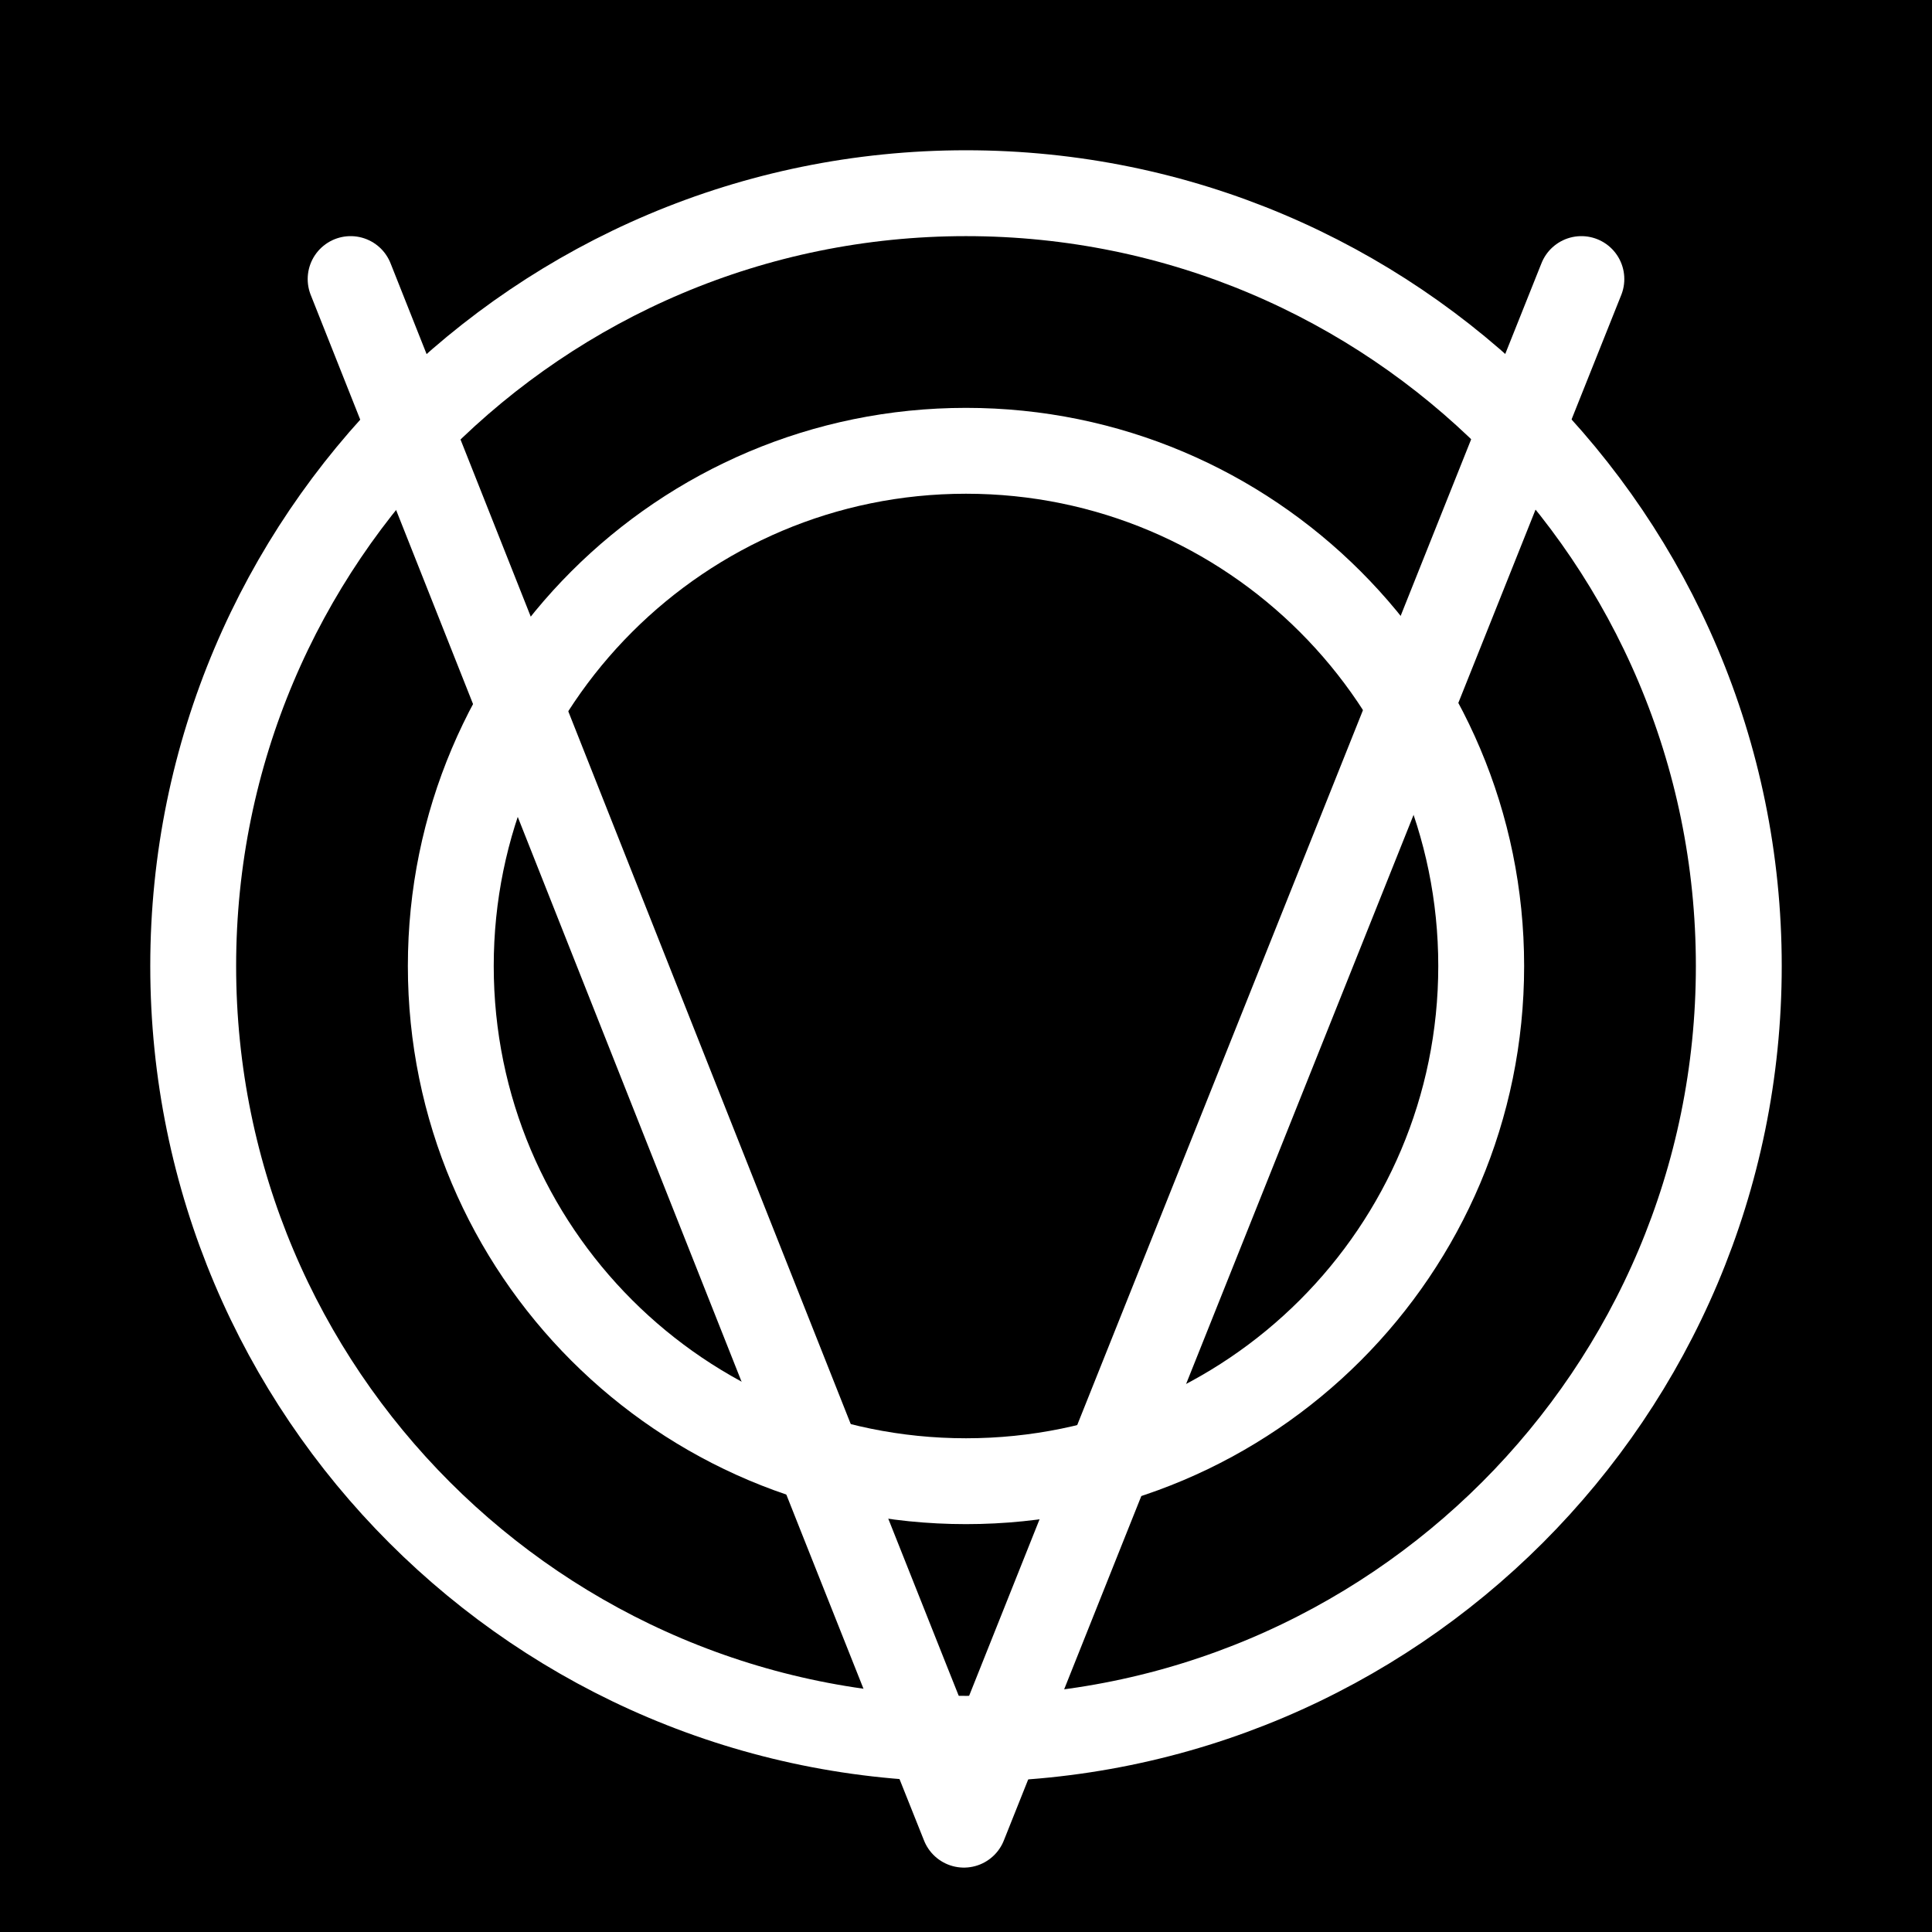
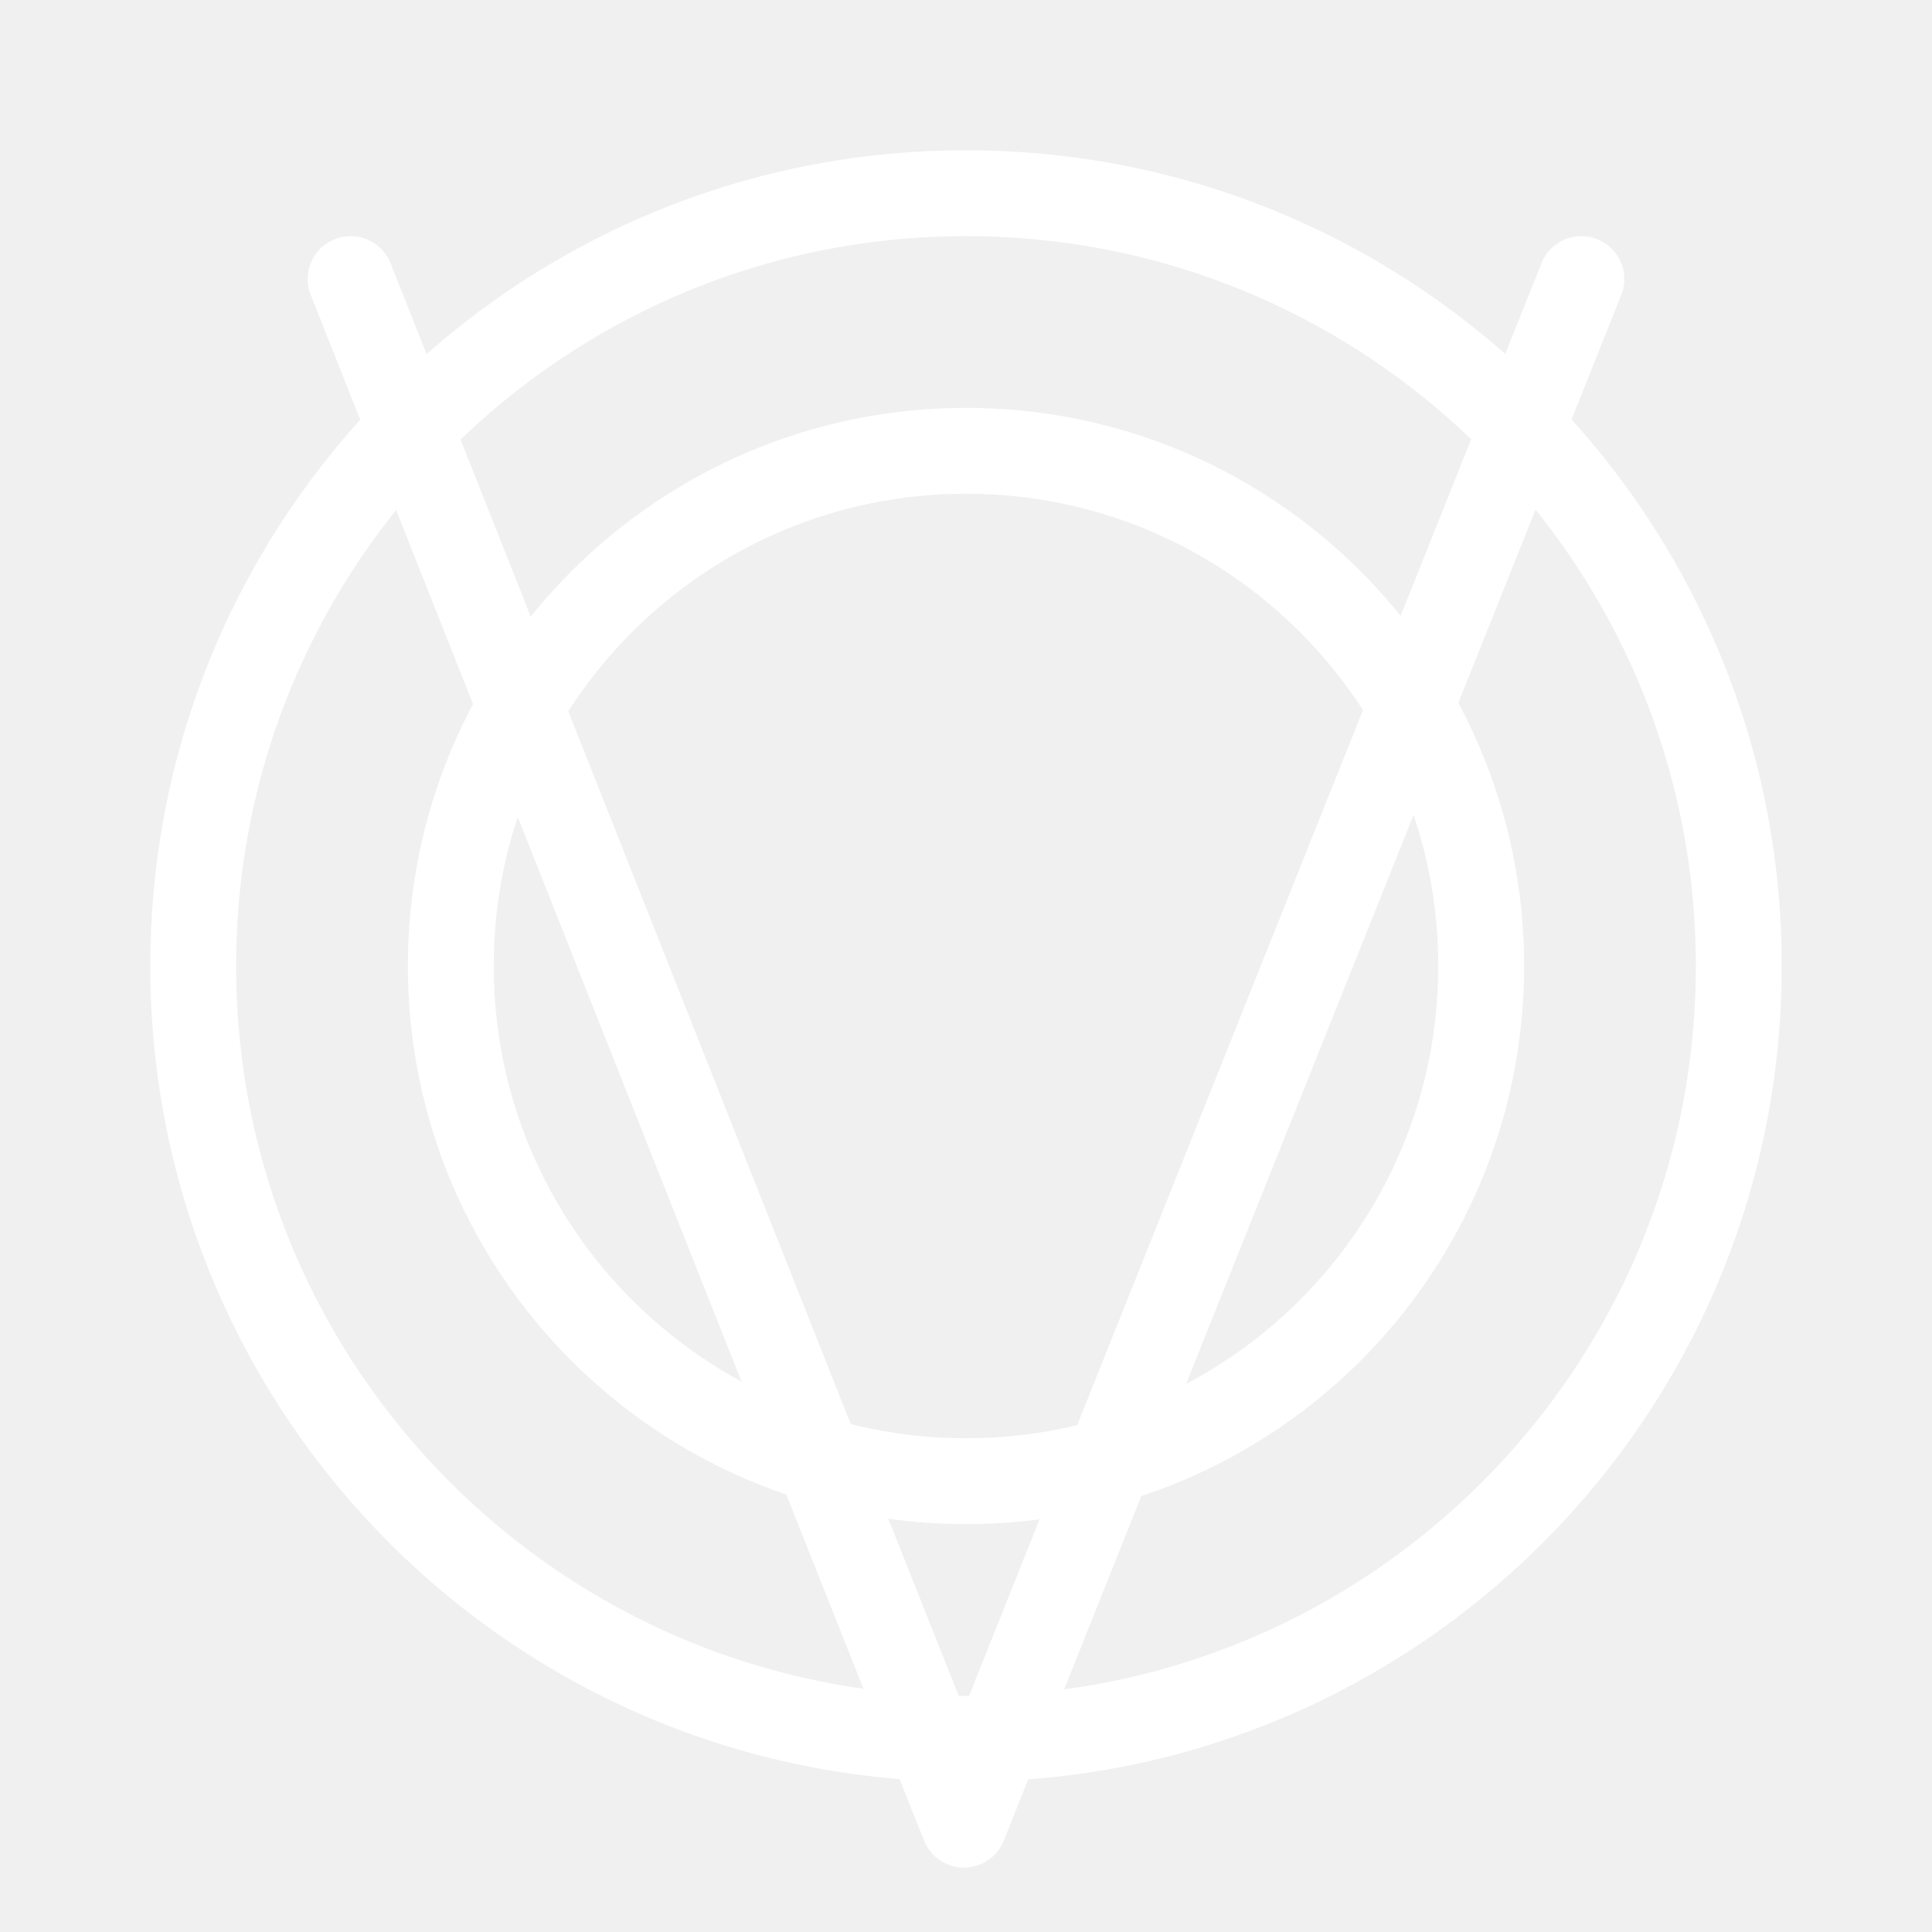
- <svg xmlns="http://www.w3.org/2000/svg" viewBox="0 0 270 270">
+ <svg xmlns="http://www.w3.org/2000/svg" id="logo" viewBox="0 0 270 270">
  <defs>
    <style>
      .cls-1 {
        stroke-miterlimit: 10;
      }

      .cls-1, .cls-2 {
        fill: none;
        stroke: #fff;
        stroke-width: 12px;
      }

      .cls-2 {
        stroke-linecap: round;
        stroke-linejoin: round;
      }
    </style>
  </defs>
-   <g id="bg">
-     <rect x="-85" y="-115" width="1500" height="500" />
-   </g>
-   <g id="logo">
-     <circle class="cls-1" cx="135" cy="135" r="72" />
-     <circle class="cls-1" cx="135" cy="135" r="108" />
-     <path class="cls-2" d="M49,39c29.57,74.41,66.89,168.97,85.71,216,13.52-33.98,67.52-168.92,86.29-216" />
-   </g>
+   <circle class="cls-1" cx="135" cy="135" r="72" />
+   <circle class="cls-1" cx="135" cy="135" r="108" />
+   <path class="cls-2" d="M49,39c29.57,74.41,66.89,168.97,85.71,216,13.52-33.98,67.52-168.92,86.29-216" />
</svg>
